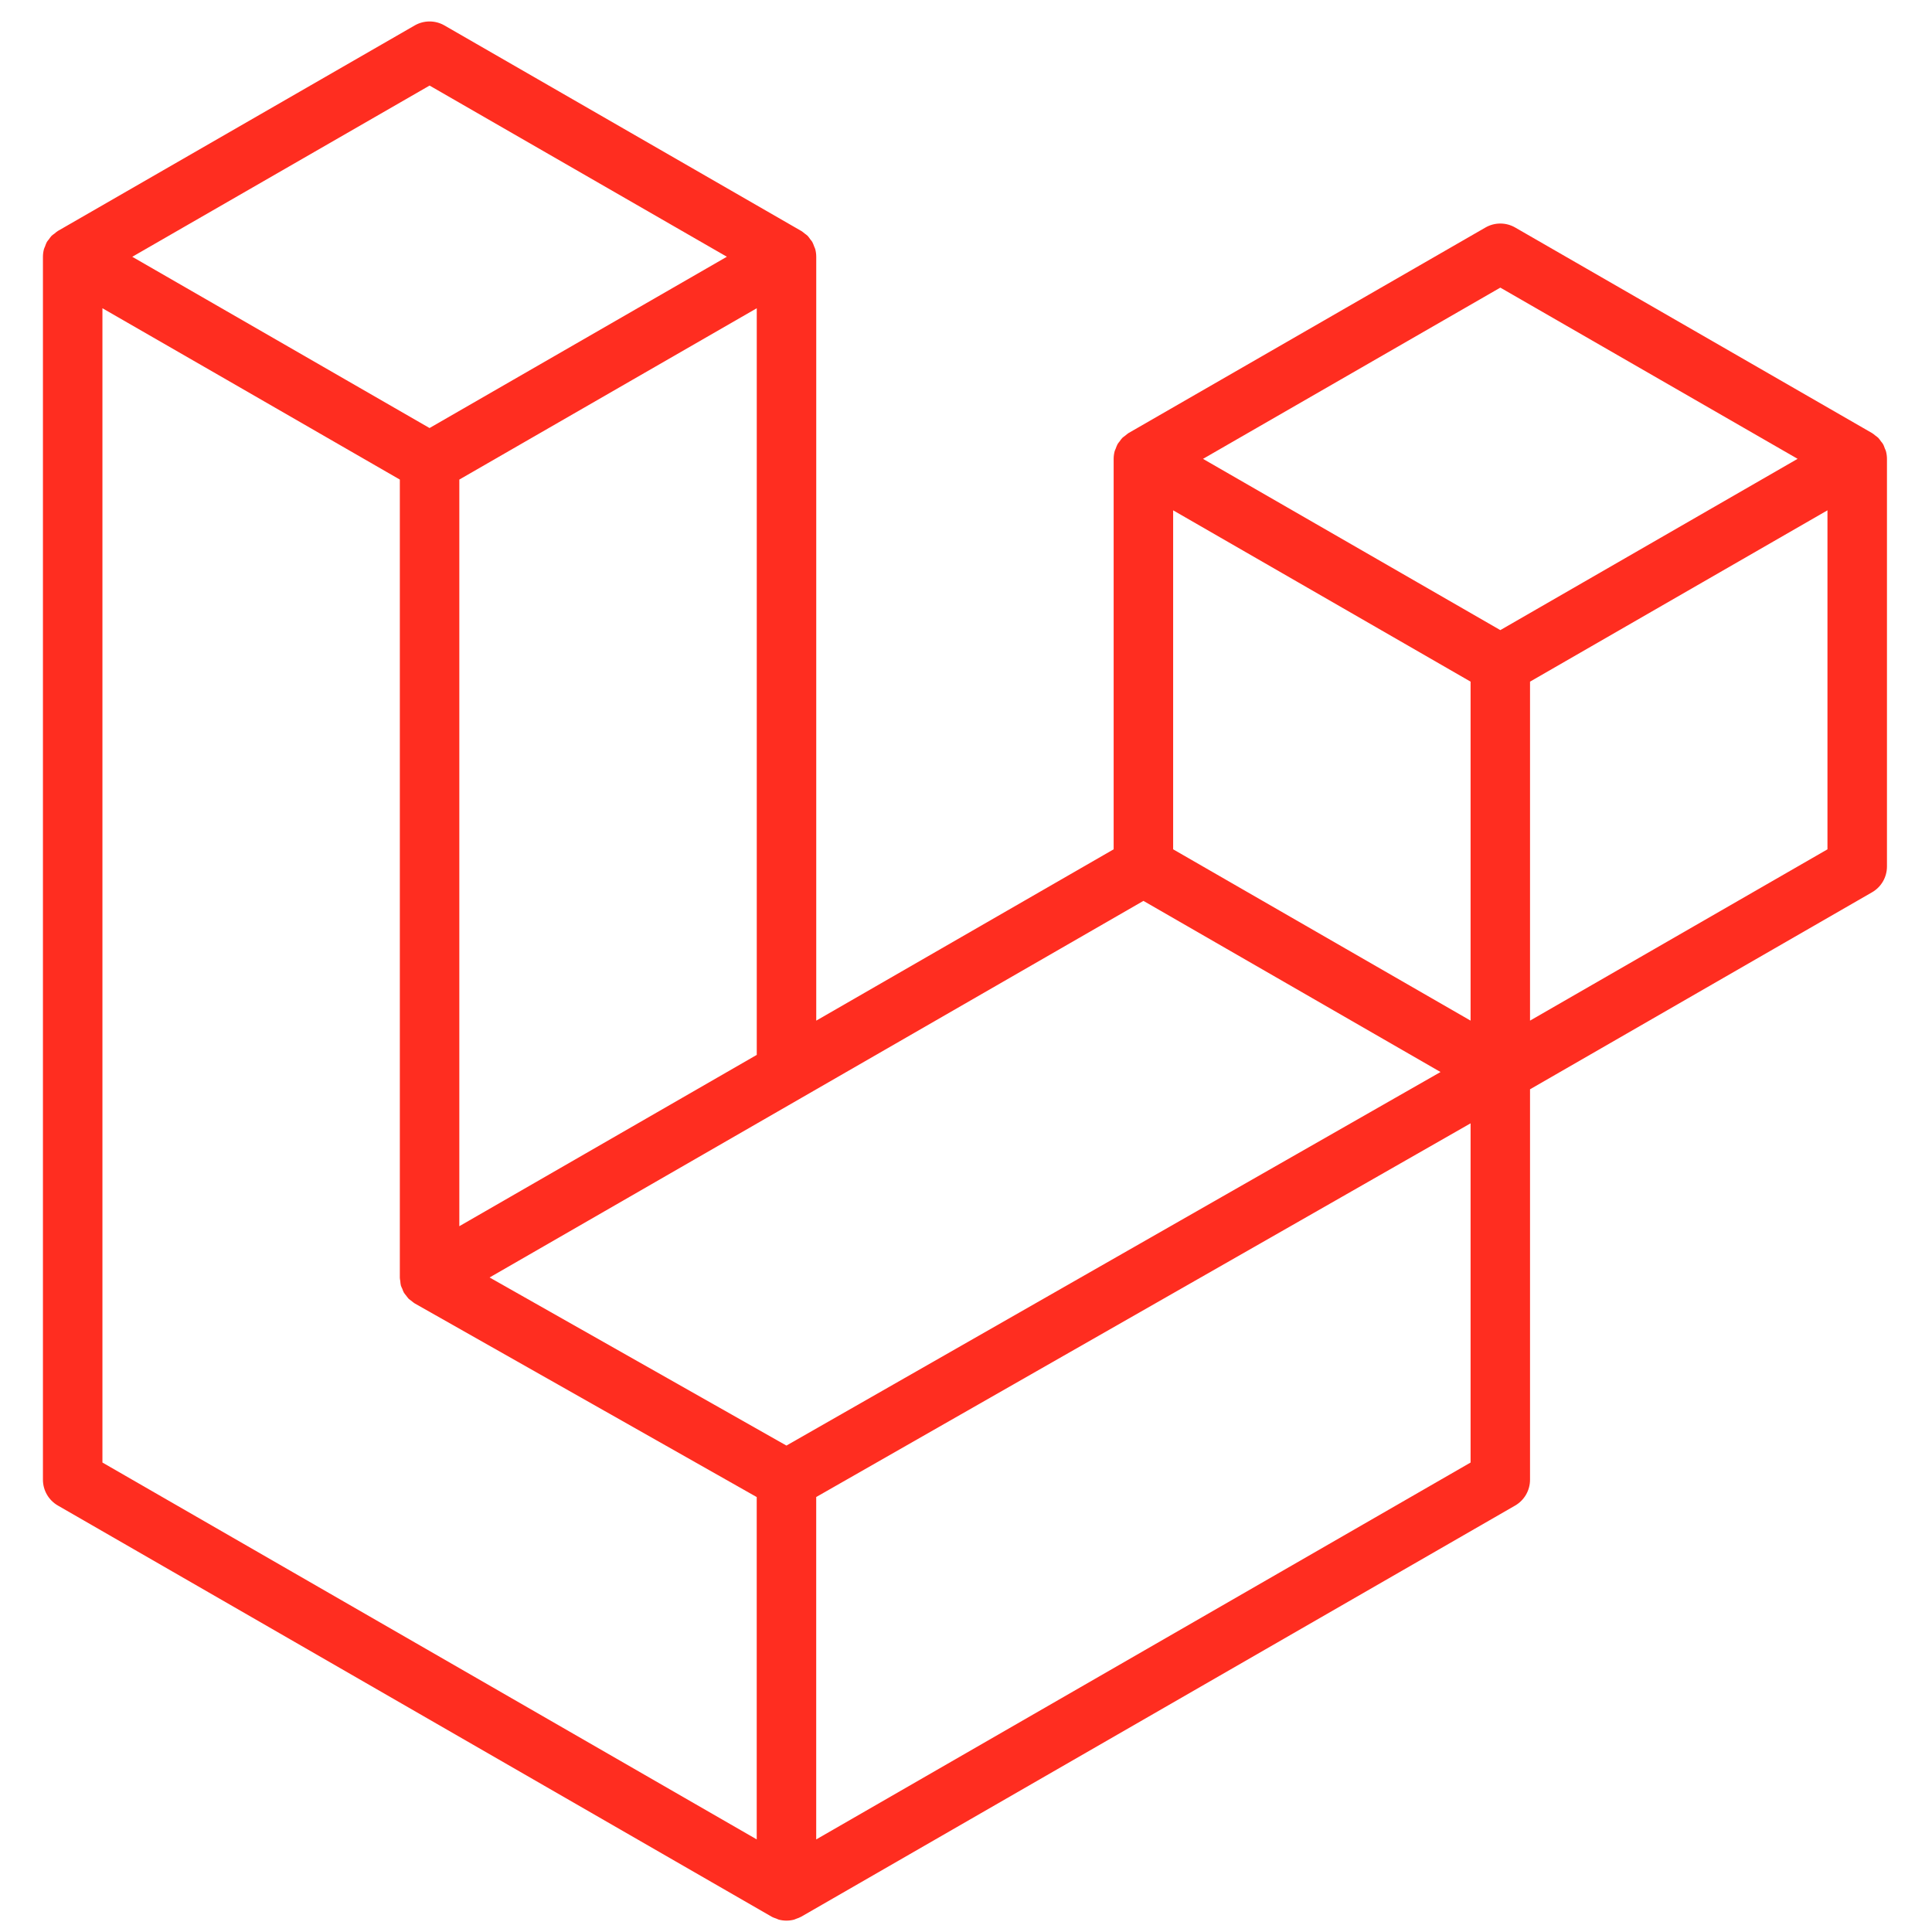
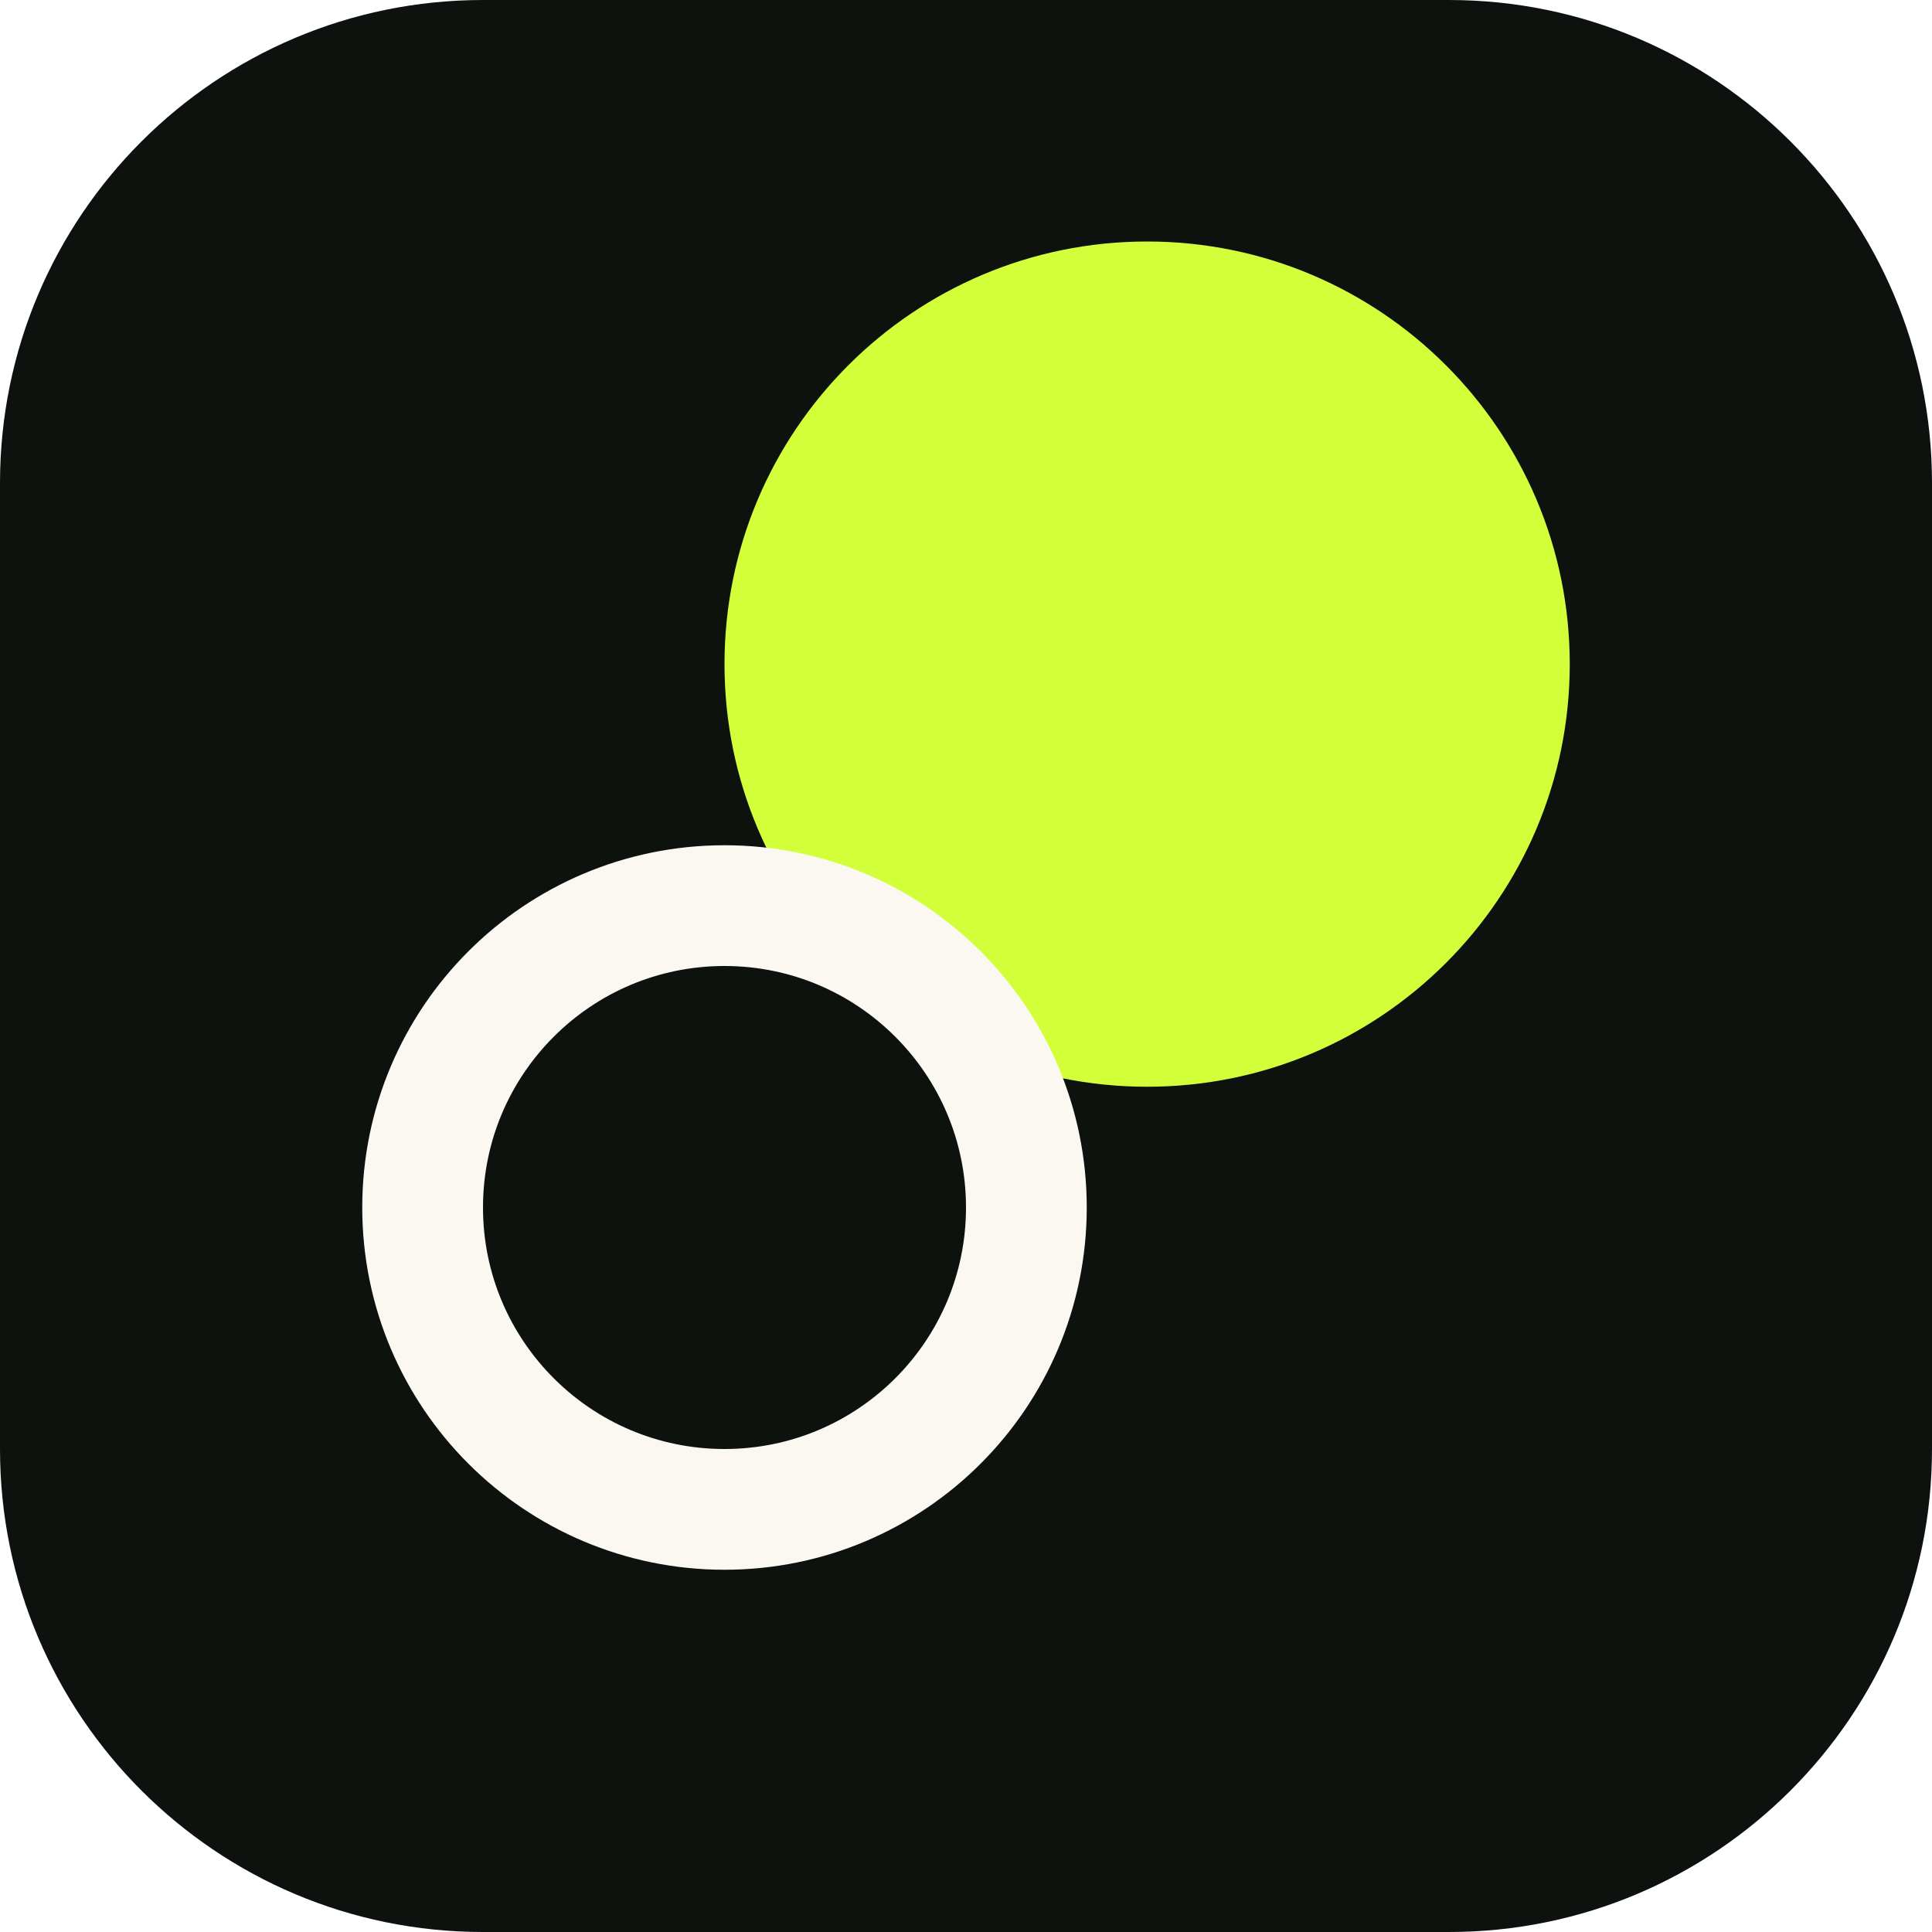
- <svg xmlns="http://www.w3.org/2000/svg" width="166" height="166" viewBox="0 0 166 166" fill="none">
-   <path fill-rule="evenodd" clip-rule="evenodd" d="M162.041 38.759C162.099 38.977 162.129 39.201 162.13 39.426V74.452C162.13 74.902 162.011 75.344 161.786 75.733C161.561 76.122 161.237 76.444 160.847 76.668L131.462 93.594V127.141C131.462 128.054 130.977 128.897 130.186 129.357L68.847 164.683C68.707 164.763 68.554 164.814 68.401 164.868C68.343 164.887 68.289 164.922 68.228 164.938C67.8 165.051 67.349 165.051 66.92 164.938C66.85 164.919 66.786 164.881 66.719 164.855C66.579 164.804 66.432 164.76 66.298 164.683L4.972 129.357C4.583 129.133 4.259 128.81 4.034 128.421C3.808 128.032 3.69 127.591 3.689 127.141L3.689 22.063C3.689 21.834 3.721 21.61 3.779 21.393C3.798 21.32 3.843 21.253 3.868 21.179C3.916 21.045 3.961 20.908 4.031 20.783C4.079 20.7 4.149 20.633 4.206 20.557C4.28 20.454 4.347 20.349 4.433 20.26C4.506 20.186 4.602 20.132 4.685 20.068C4.778 19.992 4.861 19.909 4.966 19.848L35.633 2.185C36.022 1.961 36.462 1.844 36.91 1.844C37.358 1.844 37.798 1.961 38.186 2.185L68.851 19.848H68.857C68.959 19.912 69.045 19.992 69.138 20.065C69.221 20.129 69.313 20.186 69.387 20.257C69.476 20.349 69.54 20.454 69.616 20.557C69.671 20.633 69.744 20.7 69.789 20.783C69.862 20.911 69.904 21.045 69.955 21.179C69.98 21.253 70.025 21.32 70.044 21.396C70.103 21.614 70.133 21.838 70.133 22.063V87.694L95.686 72.974V39.423C95.686 39.2 95.718 38.973 95.775 38.759C95.798 38.683 95.839 38.615 95.865 38.542C95.916 38.408 95.96 38.271 96.031 38.146C96.079 38.063 96.149 37.996 96.203 37.92C96.279 37.818 96.343 37.712 96.433 37.623C96.506 37.549 96.599 37.495 96.681 37.431C96.777 37.355 96.86 37.272 96.962 37.211L127.633 19.548C128.021 19.324 128.461 19.206 128.91 19.206C129.358 19.206 129.798 19.324 130.186 19.548L160.85 37.211C160.959 37.275 161.042 37.355 161.137 37.428C161.217 37.492 161.31 37.549 161.383 37.62C161.473 37.712 161.536 37.818 161.613 37.92C161.67 37.996 161.741 38.063 161.785 38.146C161.859 38.271 161.9 38.408 161.951 38.542C161.98 38.615 162.021 38.683 162.041 38.759ZM157.018 72.974V43.848L146.287 50.028L131.462 58.568V87.694L157.021 72.974H157.018ZM126.354 125.663V96.518L111.771 104.85L70.13 128.626V158.046L126.354 125.663ZM8.801 26.485V125.663L65.018 158.043V128.629L35.649 112L35.64 111.994L35.627 111.988C35.528 111.93 35.445 111.847 35.353 111.777C35.273 111.713 35.18 111.662 35.11 111.592L35.104 111.582C35.021 111.502 34.963 111.403 34.893 111.314C34.829 111.228 34.753 111.154 34.702 111.065L34.699 111.055C34.641 110.96 34.606 110.845 34.565 110.736C34.523 110.64 34.469 110.551 34.443 110.449C34.411 110.328 34.405 110.197 34.392 110.072C34.379 109.976 34.354 109.881 34.354 109.785V109.778V41.205L19.532 32.662L8.801 26.485ZM36.913 7.35L11.364 22.063L36.907 36.777L62.453 22.06L36.907 7.35H36.913ZM50.2 99.174L65.022 90.637V26.485L54.291 32.665L39.466 41.205V105.357L50.2 99.174ZM128.91 24.713L103.363 39.426L128.91 54.14L154.453 39.423L128.91 24.713ZM126.354 58.568L111.529 50.028L100.798 43.848V72.974L115.619 81.511L126.354 87.694V58.568ZM67.571 124.205L105.042 102.803L123.772 92.109L98.245 77.405L68.854 94.334L42.066 109.762L67.571 124.205Z" fill="#FF2D20" />
+ <svg xmlns="http://www.w3.org/2000/svg" width="32" height="32" viewBox="0 0 32 32">
+   <rect width="32" height="32" rx="8" fill="#0D120F" />
+   <circle cx="19" cy="11" r="7" fill="#D2FF3A" />
+   <circle cx="12" cy="20" r="5" fill="none" stroke="#FBF8F2" stroke-width="2" />
</svg>
